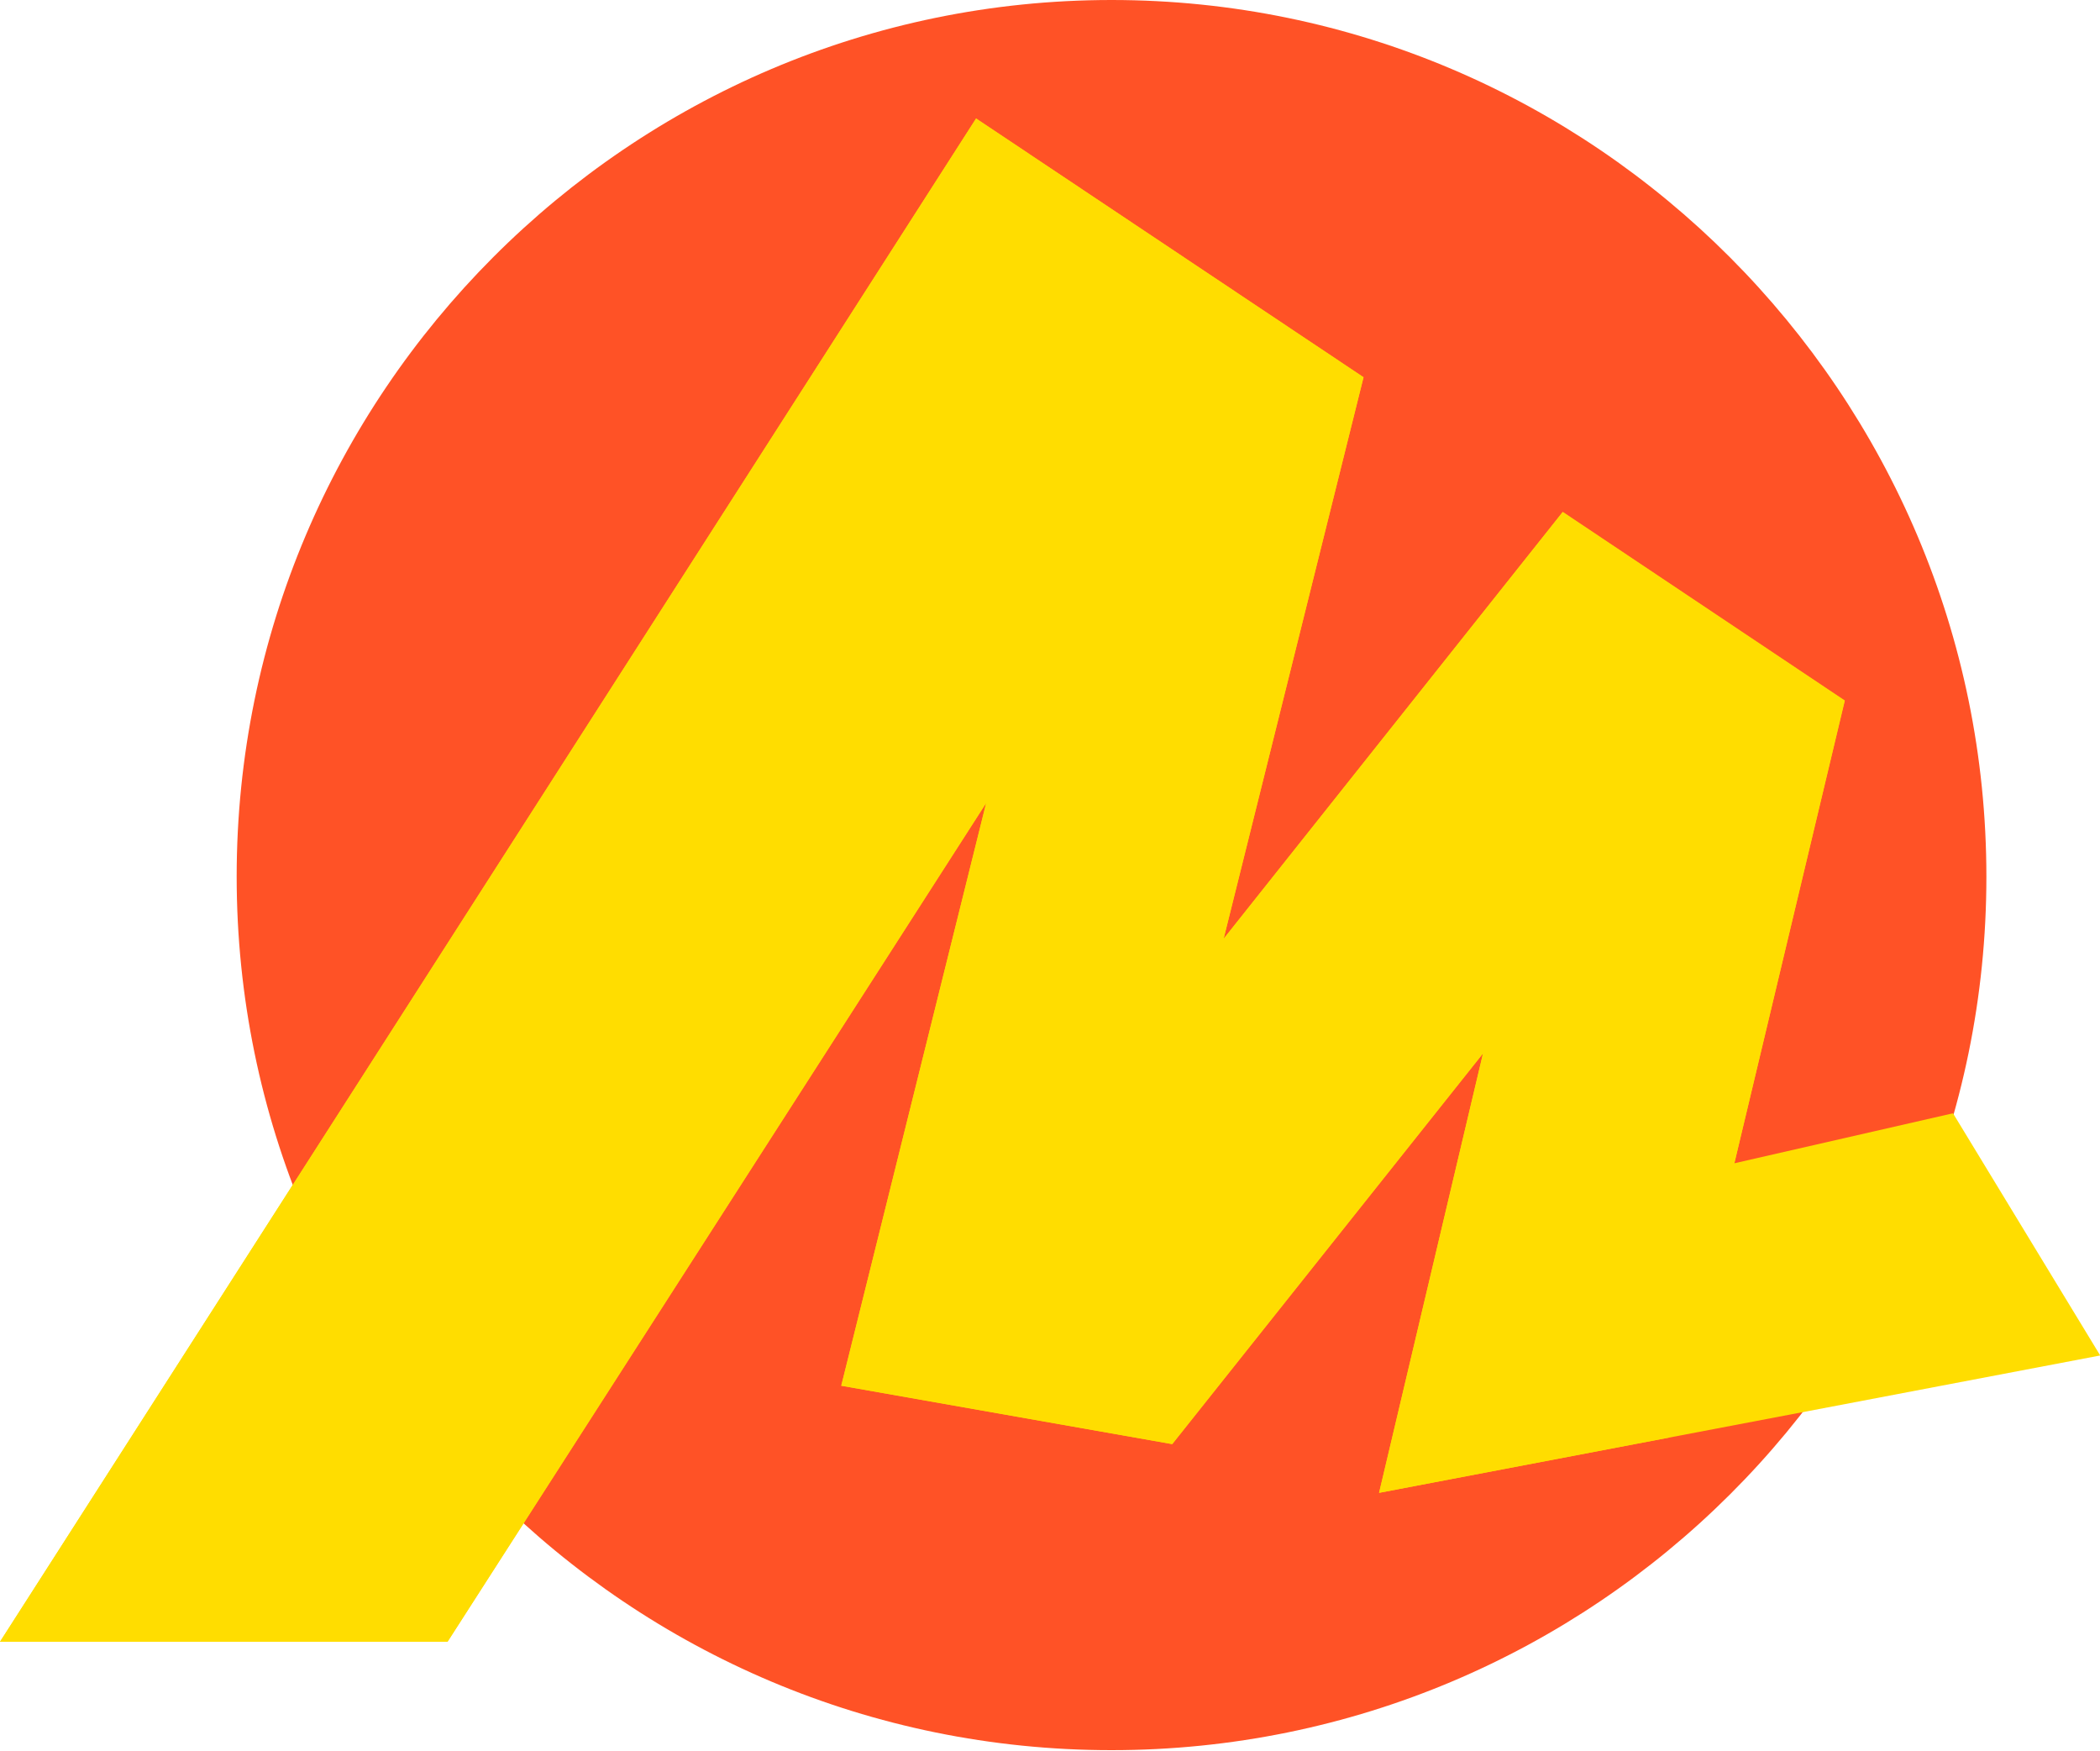
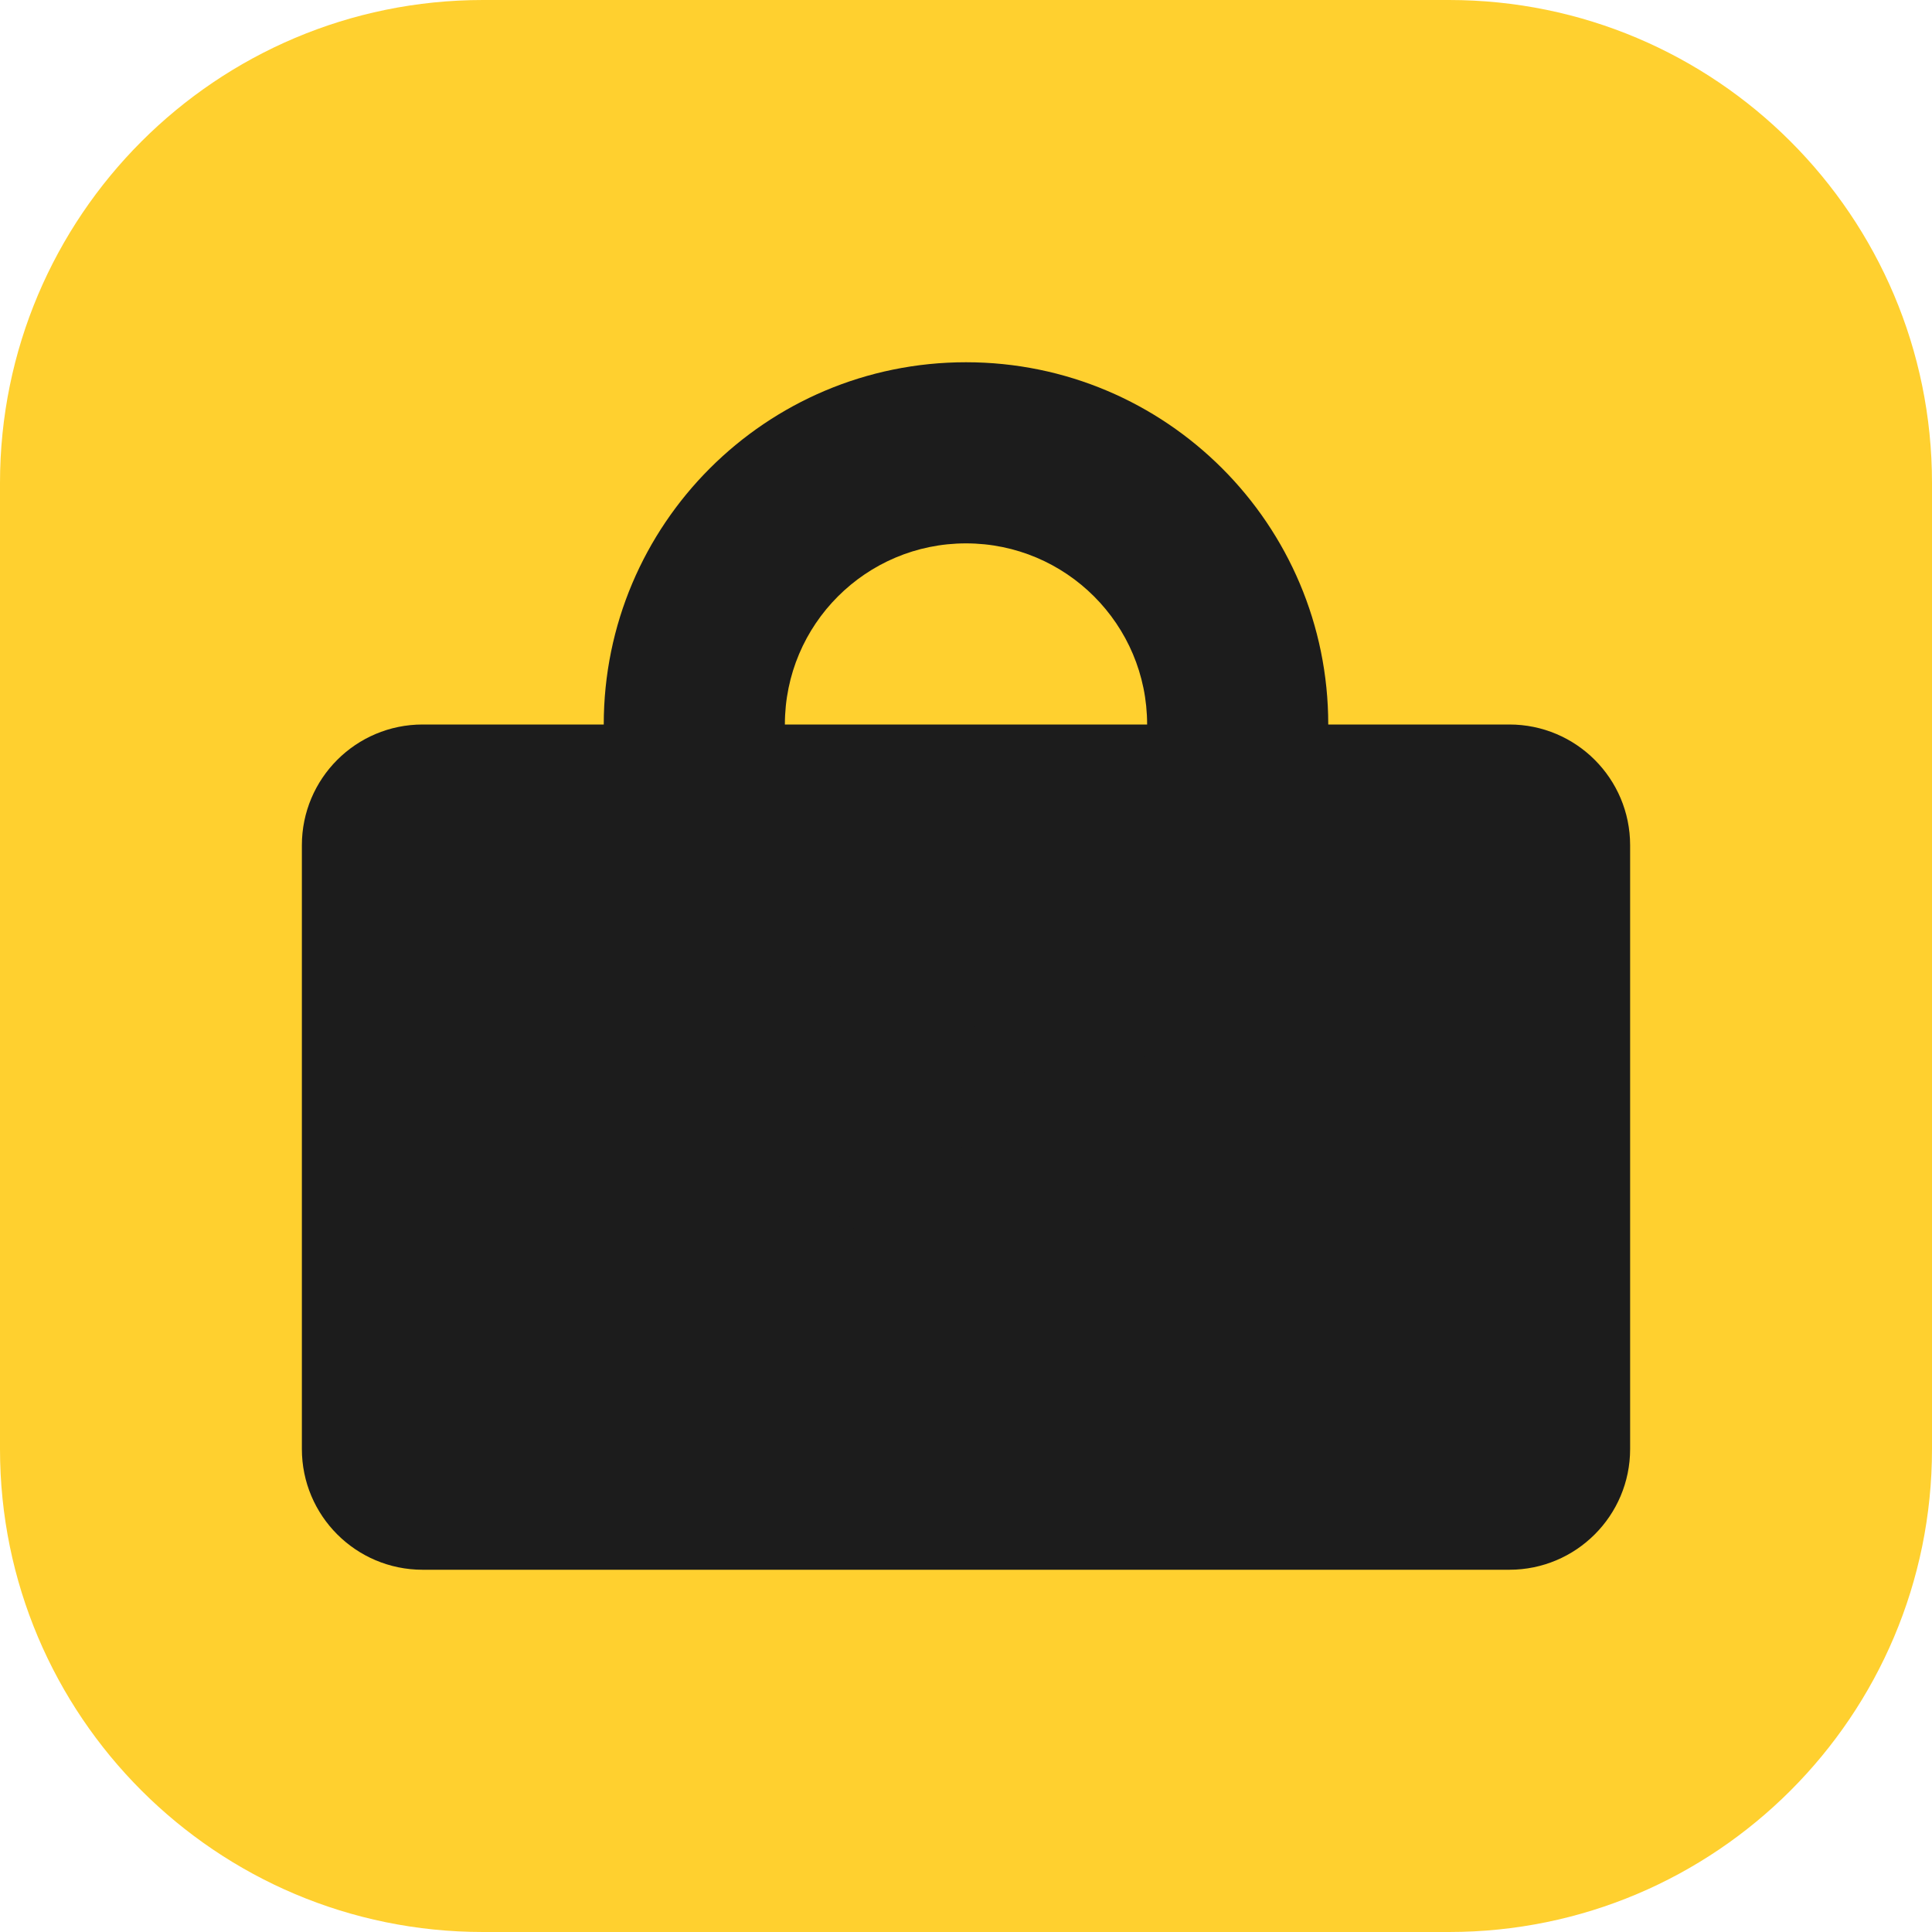
- <svg xmlns="http://www.w3.org/2000/svg" version="1.1" id="Слой_1" x="0px" y="0px" viewBox="0 0 1000 833.2" style="enable-background:new 0 0 1000 833.2;" xml:space="preserve">
-   <style type="text/css">
- 	.st0{fill:#FF5226;}
- 	.st1{fill:#FFDD00;}
- </style>
-   <path class="st0" d="M529.3,833.2c-229.8,0-416.6-186.1-416.6-415.9C112.7,187.5,299.5,0,529.3,0c229.8,0,416.6,187.5,416.6,417.4  C945.9,647.2,759.1,833.2,529.3,833.2z" />
-   <path class="st1" d="M464.8,56.4L0,781.6h213.1l268.5-418l-6.6-3l-74.4,299.1l157.6,27.8l162-203.6l-8.8-4.4l-54.7,231.2l343.4-65.4  L930,530l-123.8,28.3l14.6,16.8l57.6-241.5l-134.3-89.8L568.4,464.9l8.7,4.4l72.2-289.7C649.3,179.6,464.8,56.4,464.8,56.4z" />
-   <path class="st1" d="M464.8,56.4L0,781.6h213.1l268.5-418l-6.6-3l-74.4,299.1l157.6,27.8l162-203.6l-8.8-4.4l-54.7,231.2l138-26.3  l83.8-350.9l-134.3-89.8L568.4,464.9l8.7,4.4l72.2-289.7C649.3,179.6,464.8,56.4,464.8,56.4z" />
+ <svg xmlns="http://www.w3.org/2000/svg" width="64" height="64" viewBox="0 0 64 64" fill="none">
+   <rect width="64" height="64" rx="16" fill="#FFD02F" />
+   <path fill="#1C1C1C" d="M20 24a12 12 0 0 1 24 0h6a4 4 0 0 1 4 4v20a4 4 0 0 1-4 4H14a4 4 0 0 1-4-4V28a4 4 0 0 1 4-4h6Zm6 0h12a6 6 0 0 0-12 0Z" />
+   <path fill="#1C1C1C" d="M32 42a6 6 0 1 0 0-12 6 6 0 0 0 0 12Zm0-4a2 2 0 1 1 0-4 2 2 0 0 1 0 4Z" />
</svg>
